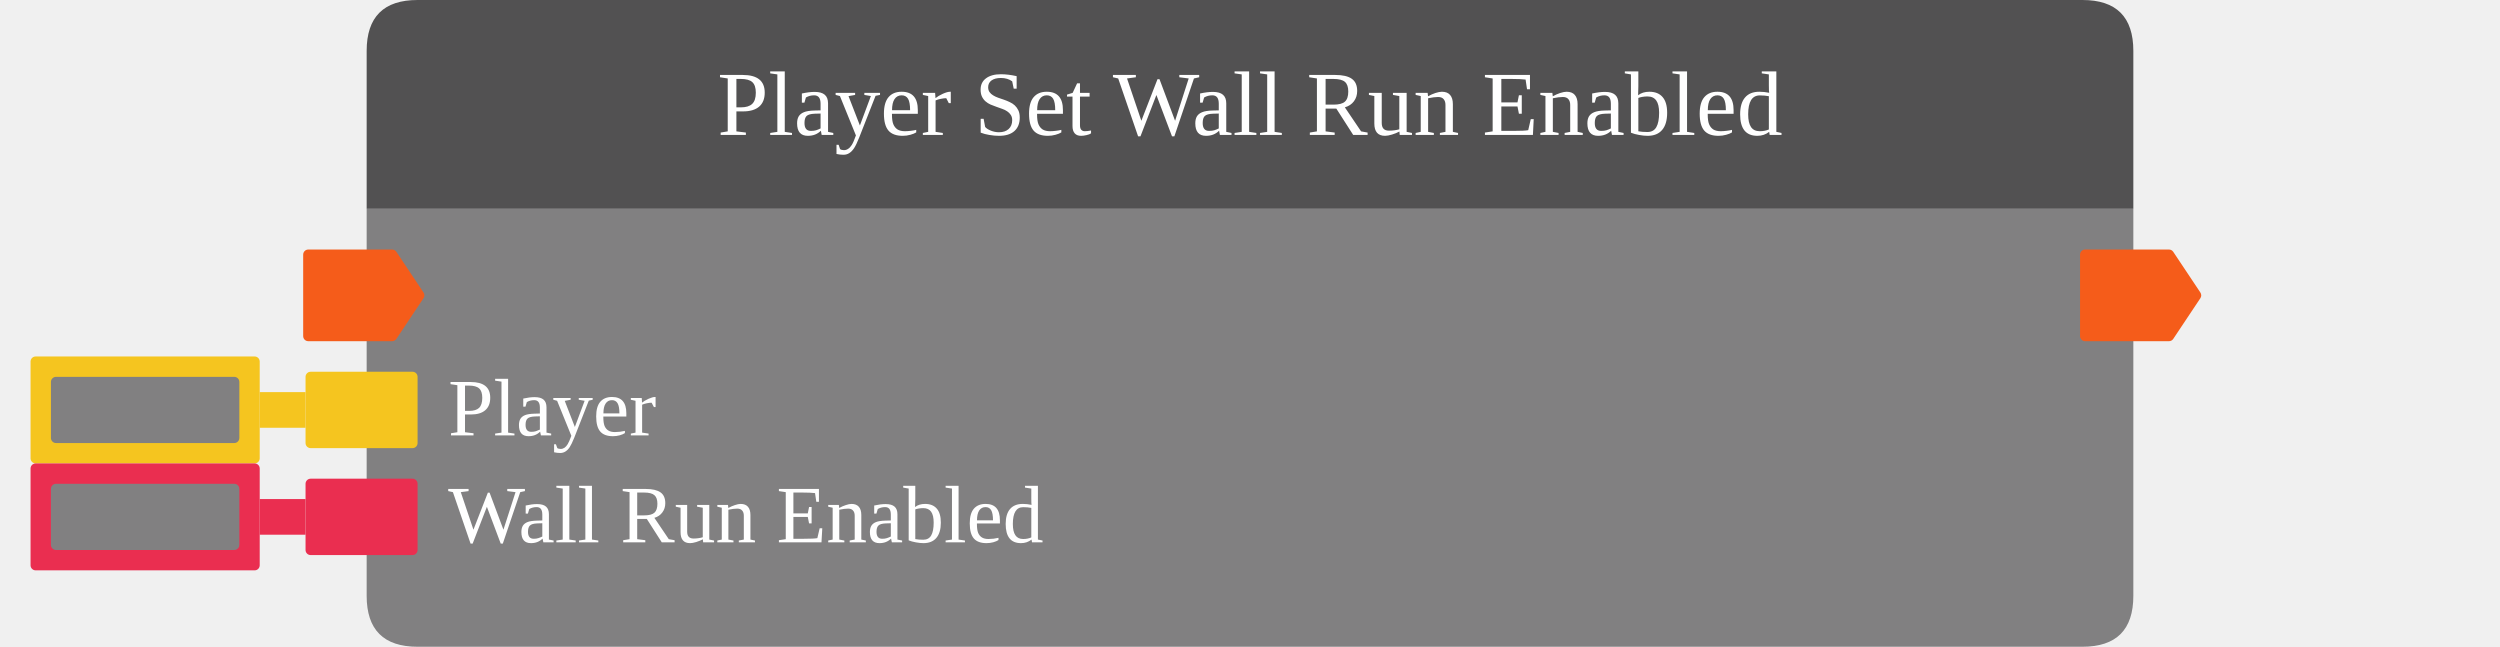
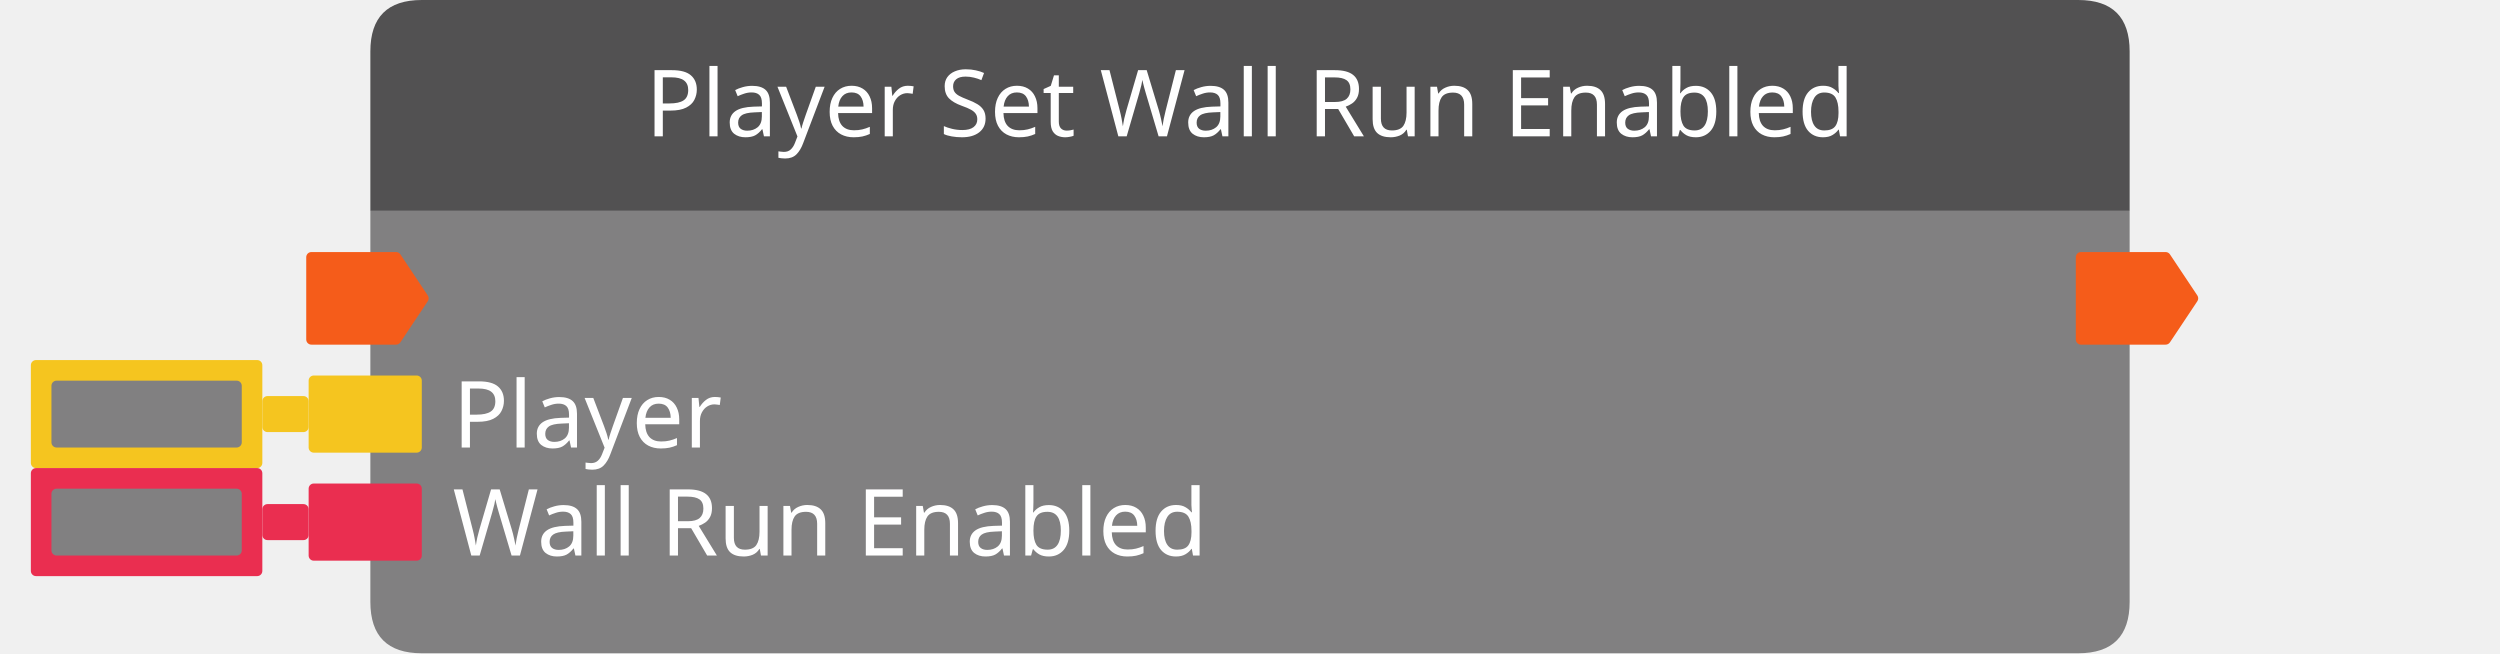
- <svg xmlns="http://www.w3.org/2000/svg" width="490.92" height="127" viewbox="0 0 490.92 127">
-   <path fill="#818081" d="M72, 41 v76 q0,10,10,10 h326.92 q10,0,10,-10 v-76 h346.92" />
+ <svg xmlns="http://www.w3.org/2000/svg" width="486.016" height="127" viewbox="0 0 486.016 127">
+   <defs>
+     <style>.ubuntu {font-family: 'Ubuntu', sans-serif;}</style>
+   </defs>
+   <path fill="#818081" d="M72, 41 v76 q0,10,10,10 h322.016 q10,0,10,-10 v-76 h342.016" />
  <path d="M77,49h-16.465c-0.552,0,-1,0.448,-1,1v16c0,0.552,0.448,1,1,1h16.465c0.334,0,0.647,-0.167,0.832,-0.445l5.333,-8c0.224,-0.336,0.224,-0.774,0,-1.11l-5.333,-8c-0.185,-0.278,-0.498,-0.445,-0.832,-0.445z" fill="#F55C1A" />
-   <text x="88" y="61.5" fill="white" text-anchor="start" font-size="medium" class="uwuntu" />
-   <g filter="url(#filter0_di_2556_19132)">
-     <rect x="60" y="73" width="22" height="15" rx="1" fill="#F5C51F" />
-   </g>
-   <g filter="url(#filter1_di_2556_19132)">
+   <text x="88" y="63" fill="white" text-anchor="start" font-size="18px" class="ubuntu" />
+   <g>
+     <rect x="60" y="73" width="22" height="15" fill="#F5C51F" rx="1" />
    <rect x="6" y="70" width="45" height="21" rx="1" fill="#F5C51F" />
    <rect x="10" y="74.001" width="37" height="13" rx="1" fill="#818081" />
+     <rect x="51" y="77" width="9" height="7" rx="1" fill="#F5C51F" />
  </g>
-   <g filter="url(#filter2_di_2556_19132)">
-     <rect x="51" y="77" width="9" height="7" fill="#F5C51F" />
-   </g>
-   <text x="88" y="85.5" fill="white" text-anchor="start" font-size="medium" class="uwuntu">Player</text>
-   <g filter="url(#filter0_di_2556_19132)">
-     <rect x="60" y="94" width="22" height="15" rx="1" fill="#EA2E50" />
-   </g>
-   <g filter="url(#filter1_di_2556_19132)">
+   <text x="88" y="87" fill="white" text-anchor="start" font-size="18px" class="ubuntu">Player</text>
+   <g>
+     <rect x="60" y="94" width="22" height="15" fill="#EA2E50" rx="1" />
    <rect x="6" y="91" width="45" height="21" rx="1" fill="#EA2E50" />
    <rect x="10" y="95.001" width="37" height="13" rx="1" fill="#818081" />
+     <rect x="51" y="98" width="9" height="7" rx="1" fill="#EA2E50" />
  </g>
-   <g filter="url(#filter2_di_2556_19132)">
-     <rect x="51" y="98" width="9" height="7" fill="#EA2E50" />
-   </g>
-   <text x="88" y="106.5" fill="white" text-anchor="start" font-size="medium" class="uwuntu">Wall Run Enabled</text>
-   <path d="M425.92,49h-16.465c-0.552,0,-1,0.448,-1,1v16c0,0.552,0.448,1,1,1h16.465c0.334,0,0.647,-0.167,0.832,-0.445l5.333,-8c0.224,-0.336,0.224,-0.774,0,-1.11l-5.333,-8c-0.185,-0.278,-0.498,-0.445,-0.832,-0.445z" fill="#F55C1A" />
-   <text x="402.92" y="61.5" fill="white" text-anchor="end" font-size="medium" class="uwuntu" />
-   <path d="M72, 41 v-31 q0,-10,10,-10 h326.92 q10,0,10,10 v31 h-346.92" fill="#525152" />
-   <text x="245.46" y="26.5" fill="white" text-anchor="middle" font-size="18px" class="uwuntu">Player Set Wall Run Enabled</text>
+   <text x="88" y="108" fill="white" text-anchor="start" font-size="18px" class="ubuntu">Wall Run Enabled</text>
+   <path d="M421.016,49h-16.465c-0.552,0,-1,0.448,-1,1v16c0,0.552,0.448,1,1,1h16.465c0.334,0,0.647,-0.167,0.832,-0.445l5.333,-8c0.224,-0.336,0.224,-0.774,0,-1.11l-5.333,-8c-0.185,-0.278,-0.498,-0.445,-0.832,-0.445z" fill="#F55C1A" />
+   <text x="398.016" y="63" fill="white" text-anchor="end" font-size="18px" class="ubuntu" />
+   <path d="M72, 41 v-31 q0,-10,10,-10 h322.016 q10,0,10,10 v31 h-342.016" fill="#525152" />
+   <text text-anchor="middle" fill="white" font-size="18px" x="243.008" y="26.5" class="ubuntu">Player Set Wall Run Enabled</text>
</svg>
